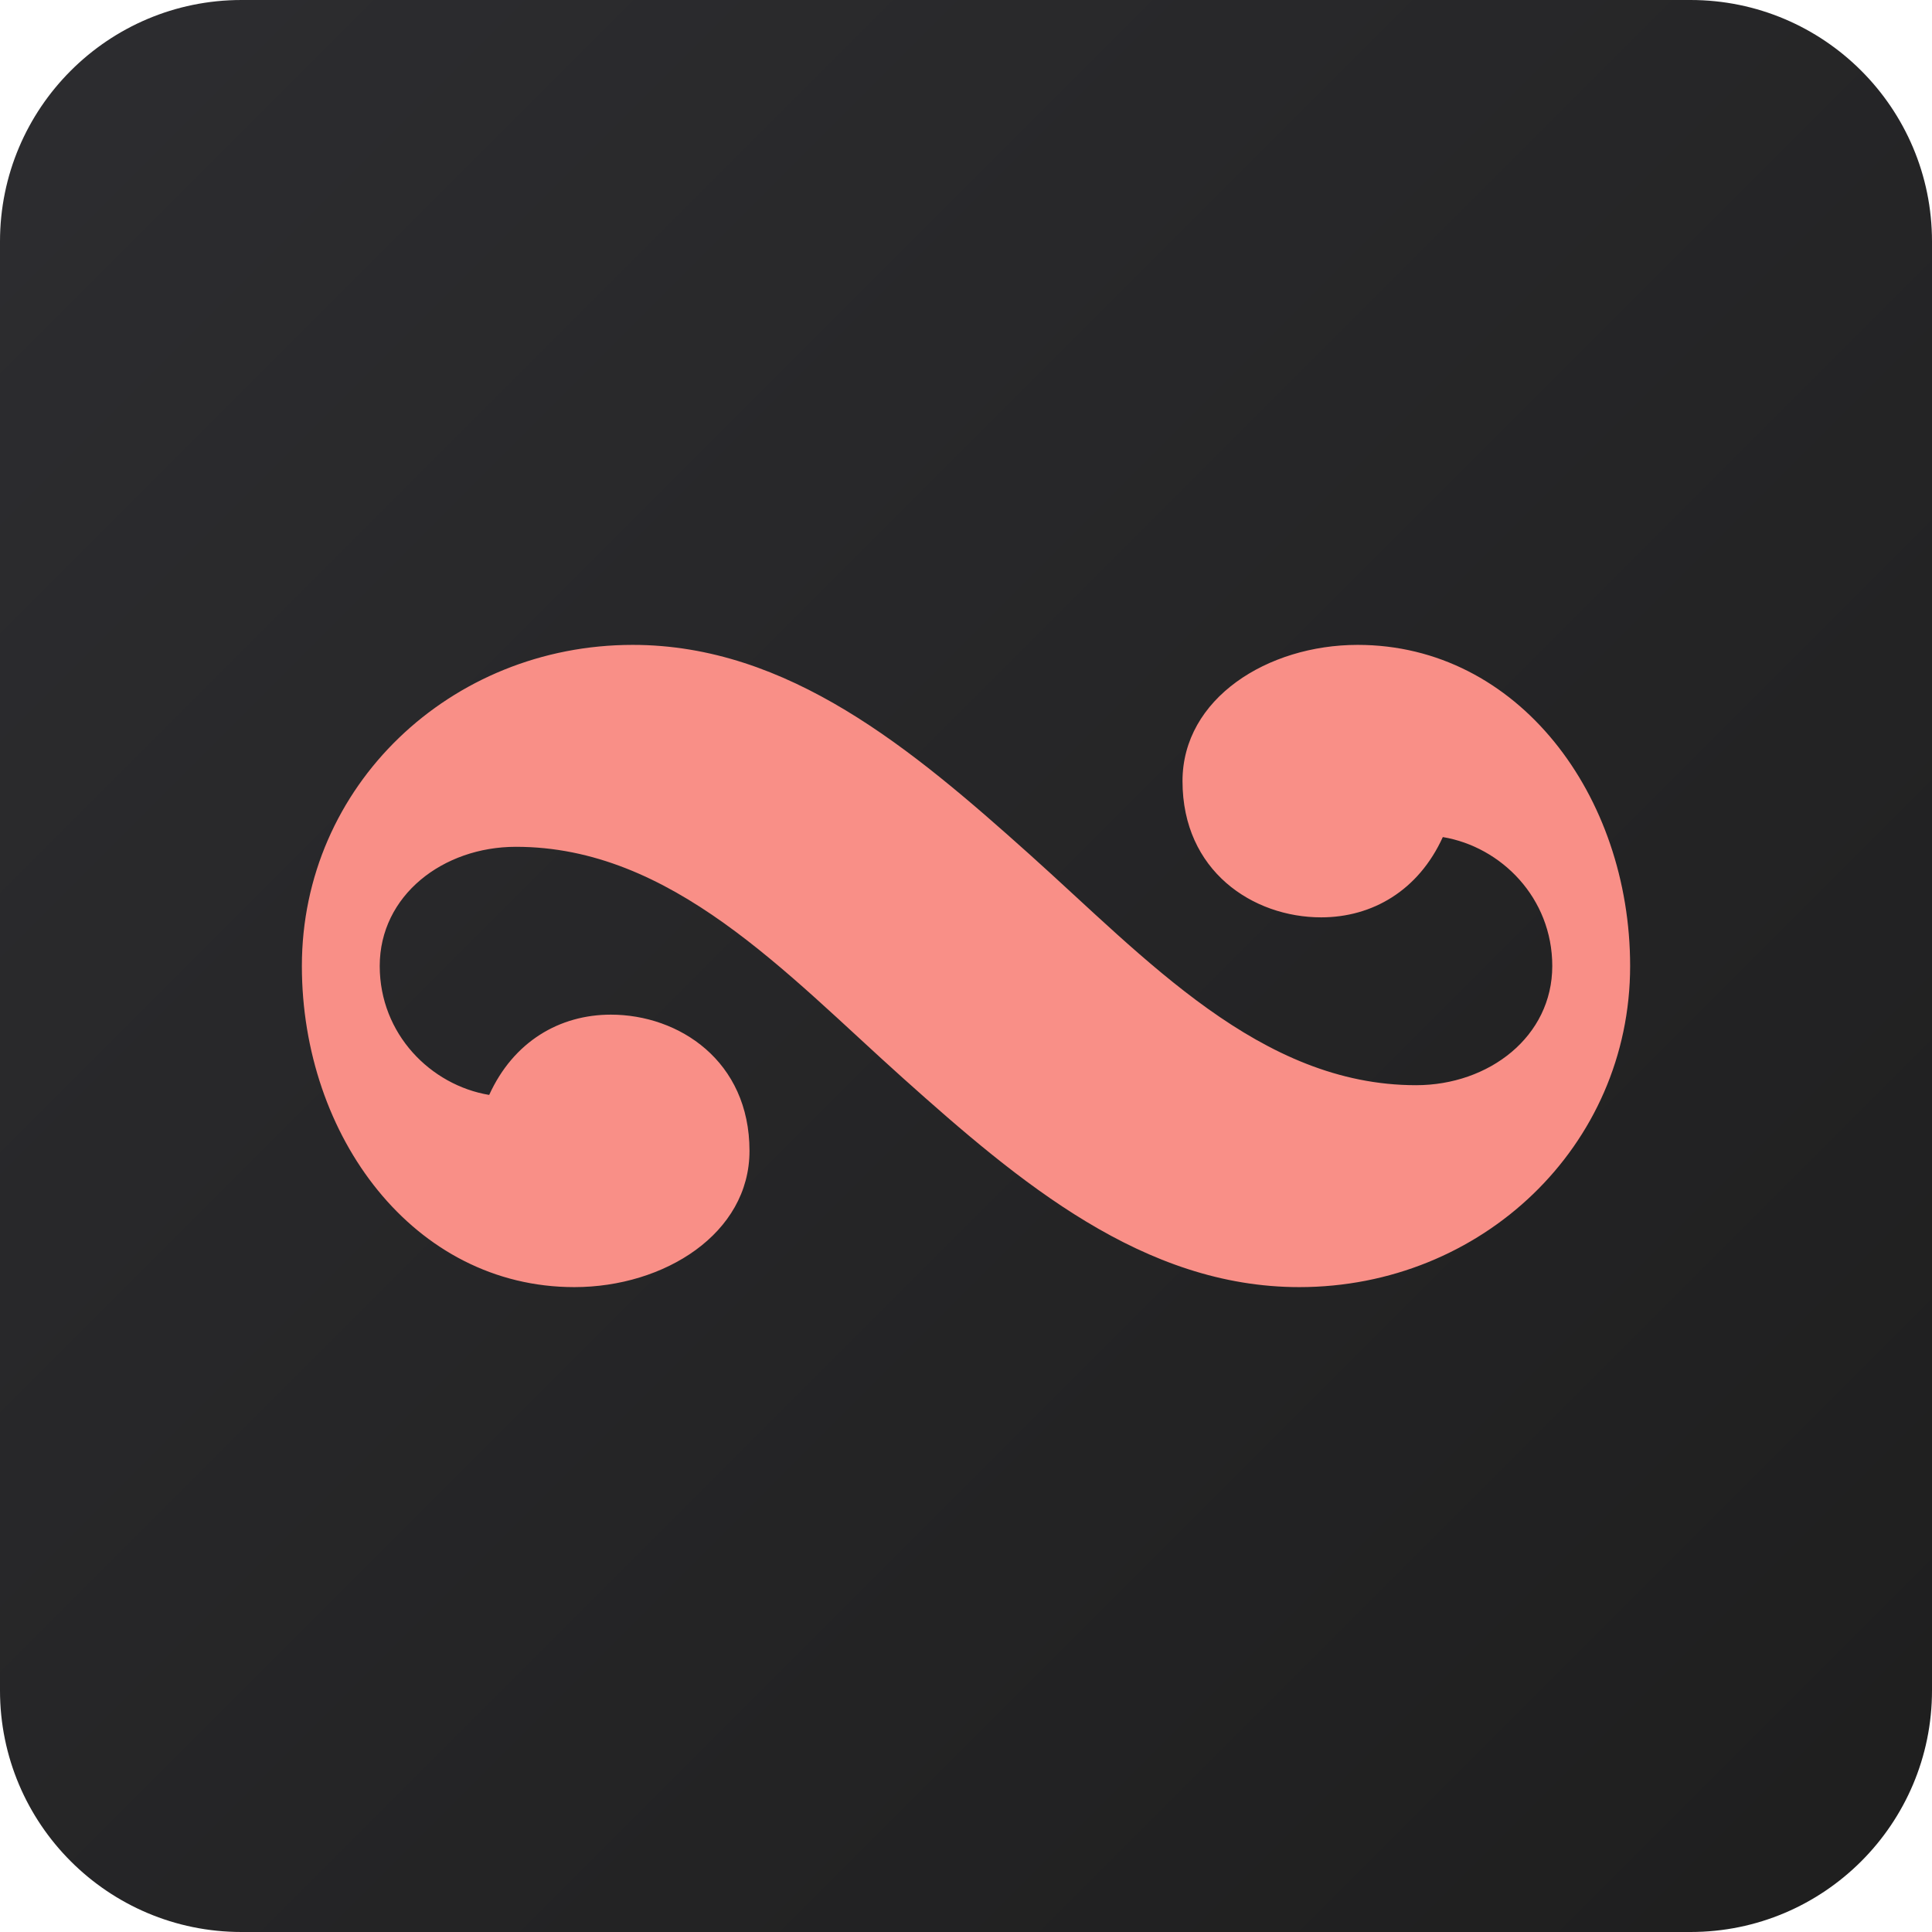
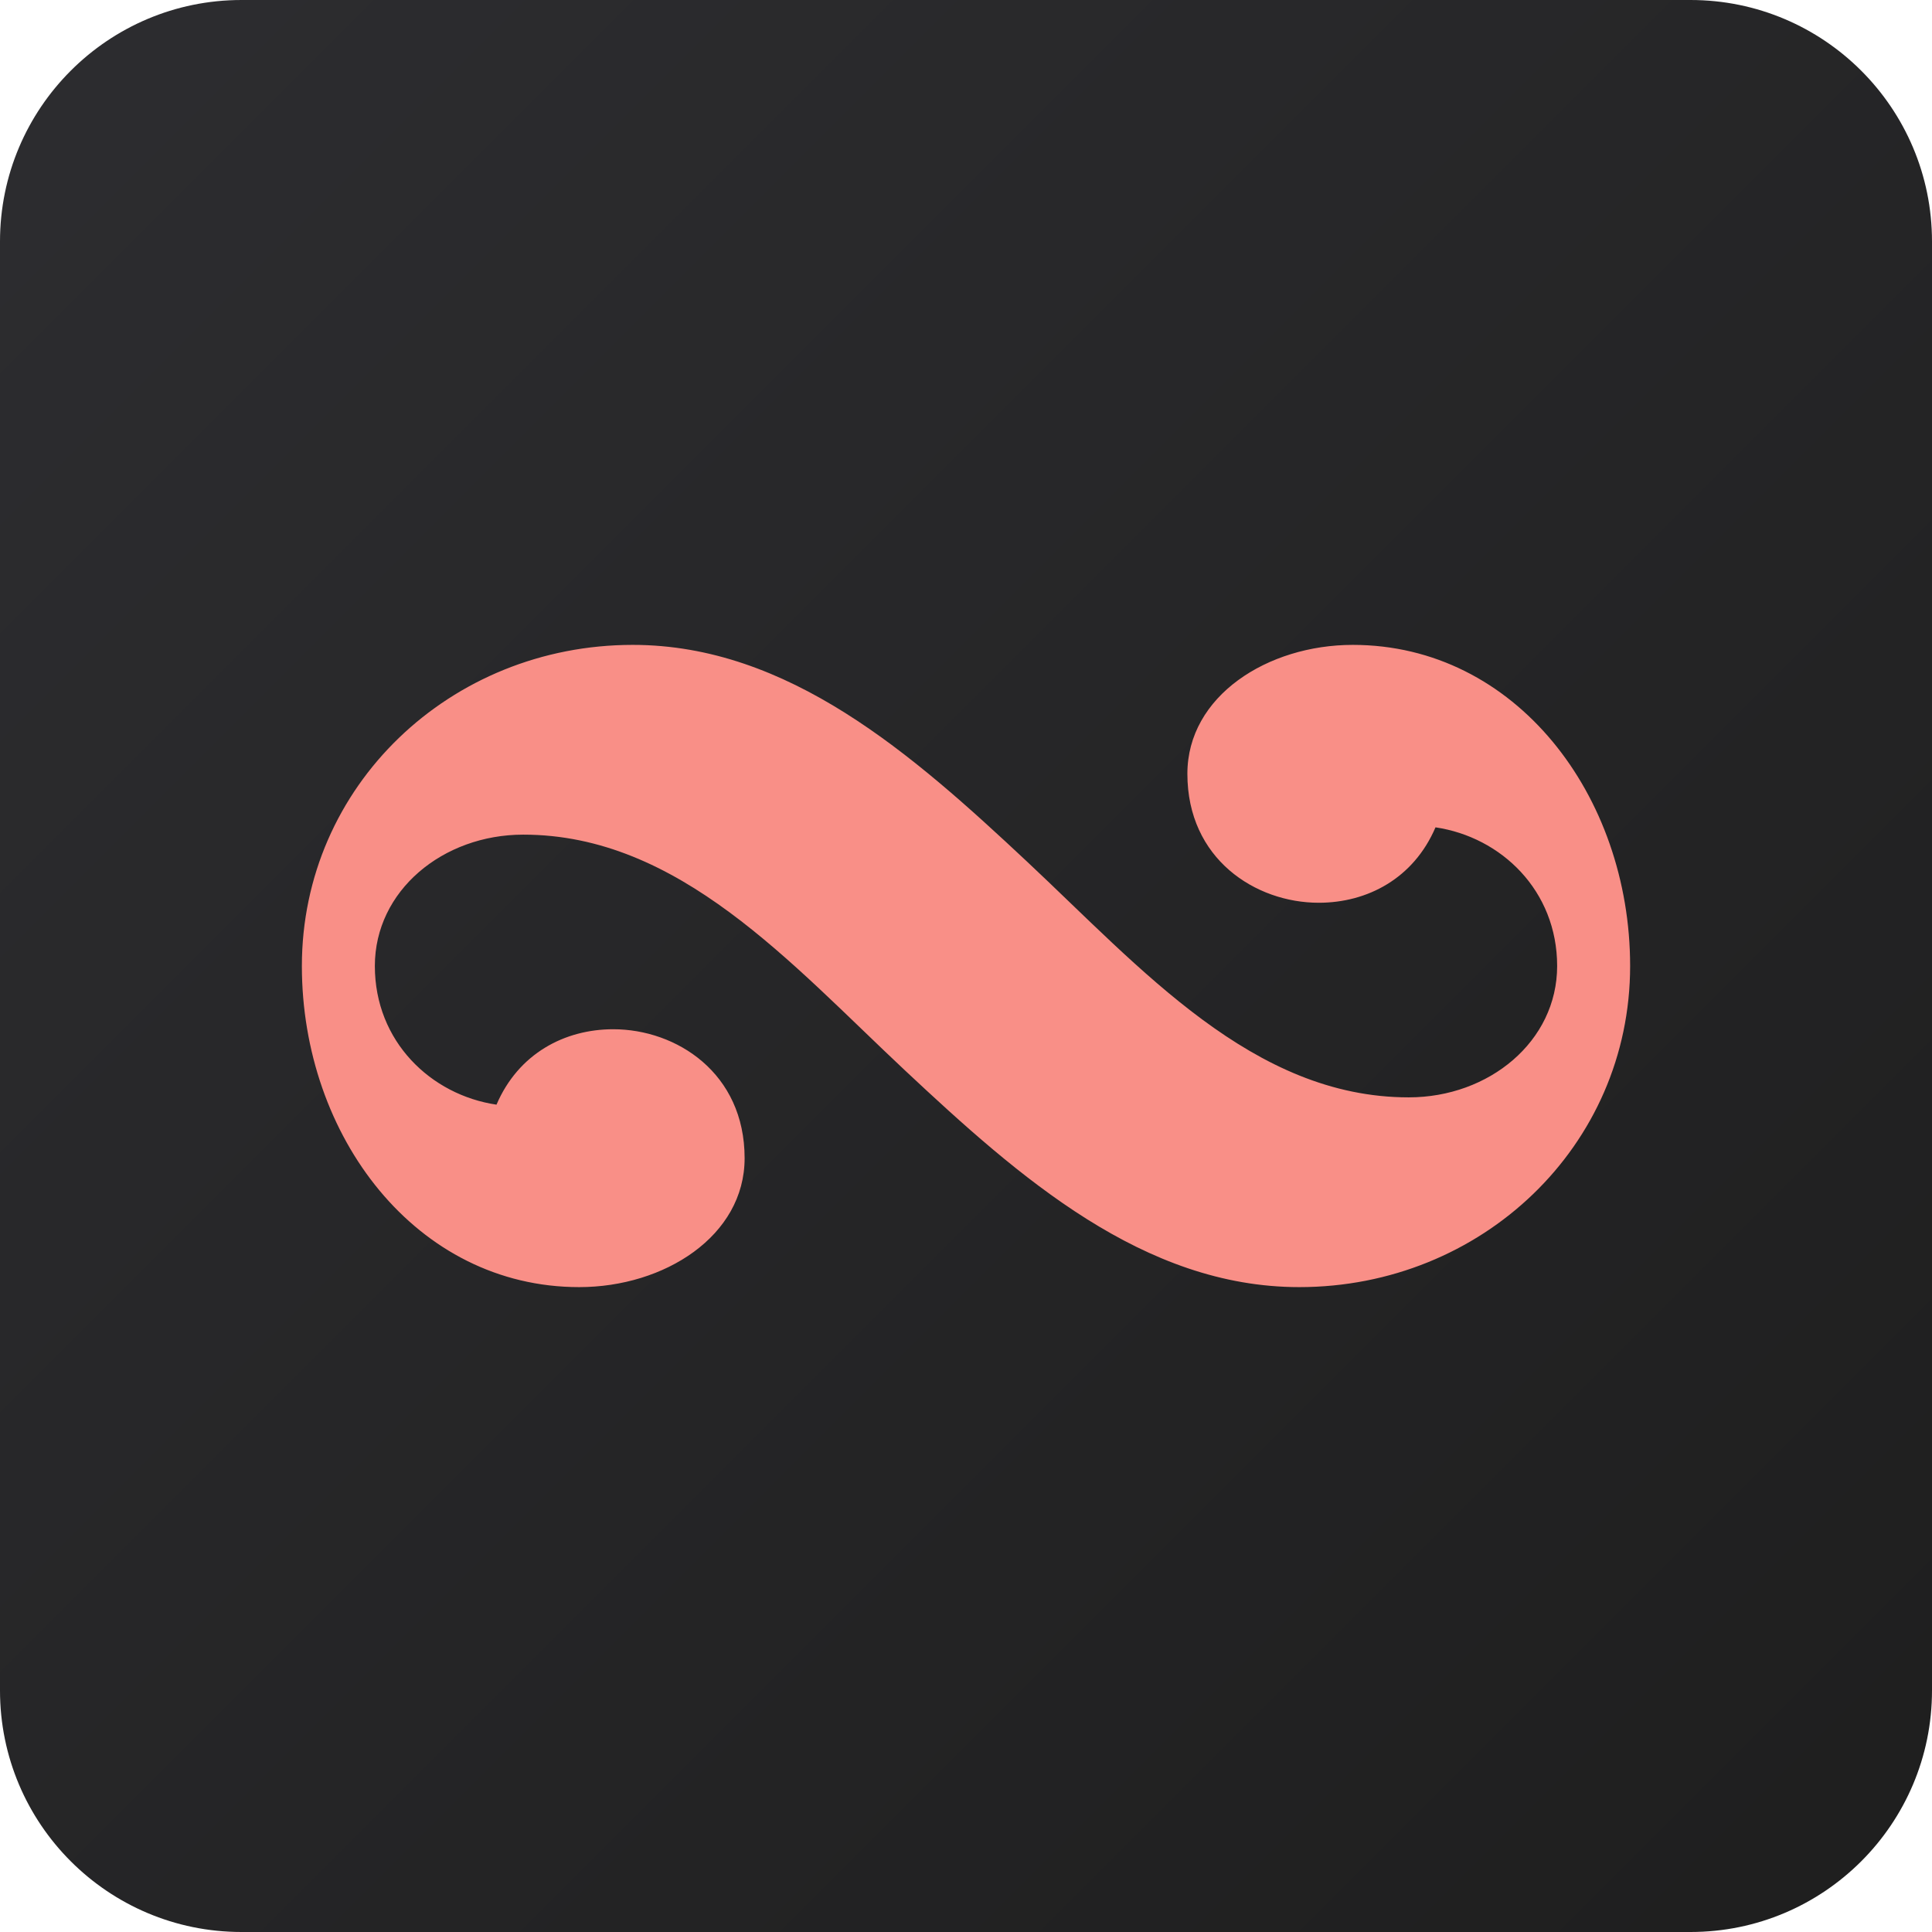
<svg xmlns="http://www.w3.org/2000/svg" viewBox="0 0 128 128" width="128" height="128">
  <defs>
    <linearGradient id="bg" x1="0%" y1="0%" x2="100%" y2="100%">
      <stop offset="0%" stop-color="#2d2d30" />
      <stop offset="100%" stop-color="#1e1e1e" />
    </linearGradient>
  </defs>
  <rect width="128" height="128" rx="16" fill="url(#bg)" />
-   <path fill="#f98f87" d="M87.531 60.777C90.916 60.777 93.978 59.004 95.590 55.458C99.458 56.103 102.842 59.487 102.842 64C102.842 68.674 98.652 71.897 93.817 71.897C83.502 71.897 75.927 63.516 68.190 56.586C60.454 49.656 52.234 42.725 41.919 42.725C29.832 42.725 20 52.073 20 64C20 75.282 27.414 85.275 38.051 85.275C44.015 85.275 49.656 81.729 49.656 76.249C49.656 70.286 44.982 67.223 40.469 67.223C37.084 67.223 34.022 68.996 32.410 72.542C28.542 71.897 25.158 68.513 25.158 64C25.158 59.326 29.348 56.103 34.183 56.103C44.498 56.103 52.073 64.484 59.810 71.414C67.546 78.344 75.766 85.275 86.081 85.275C98.168 85.275 108 75.927 108 64C108 52.718 100.586 42.725 89.949 42.725C83.985 42.725 78.344 46.271 78.344 51.751C78.344 57.714 83.018 60.777 87.531 60.777Z" />
+   <path fill="#f98f87" d="M87.370 59.810C90.593 59.810 93.656 58.198 95.106 54.813C99.458 55.458 103.165 59.004 103.165 64C103.165 68.996 98.652 72.703 93.333 72.703C83.018 72.703 75.604 64.161 68.029 57.070C60.454 49.978 52.234 42.725 41.919 42.725C29.832 42.725 20 52.073 20 64C20 75.282 27.575 85.275 38.374 85.275C44.015 85.275 49.333 81.890 49.333 76.733C49.333 71.092 44.821 68.190 40.630 68.190C37.407 68.190 34.344 69.802 32.894 73.187C28.542 72.542 24.835 68.996 24.835 64C24.835 59.004 29.348 55.297 34.667 55.297C44.982 55.297 52.396 63.839 59.971 70.930C67.546 78.022 75.766 85.275 86.081 85.275C98.168 85.275 108 75.927 108 64C108 52.718 100.425 42.725 89.626 42.725C83.985 42.725 78.667 46.110 78.667 51.267C78.667 56.908 83.179 59.810 87.370 59.810Z" />
</svg>
